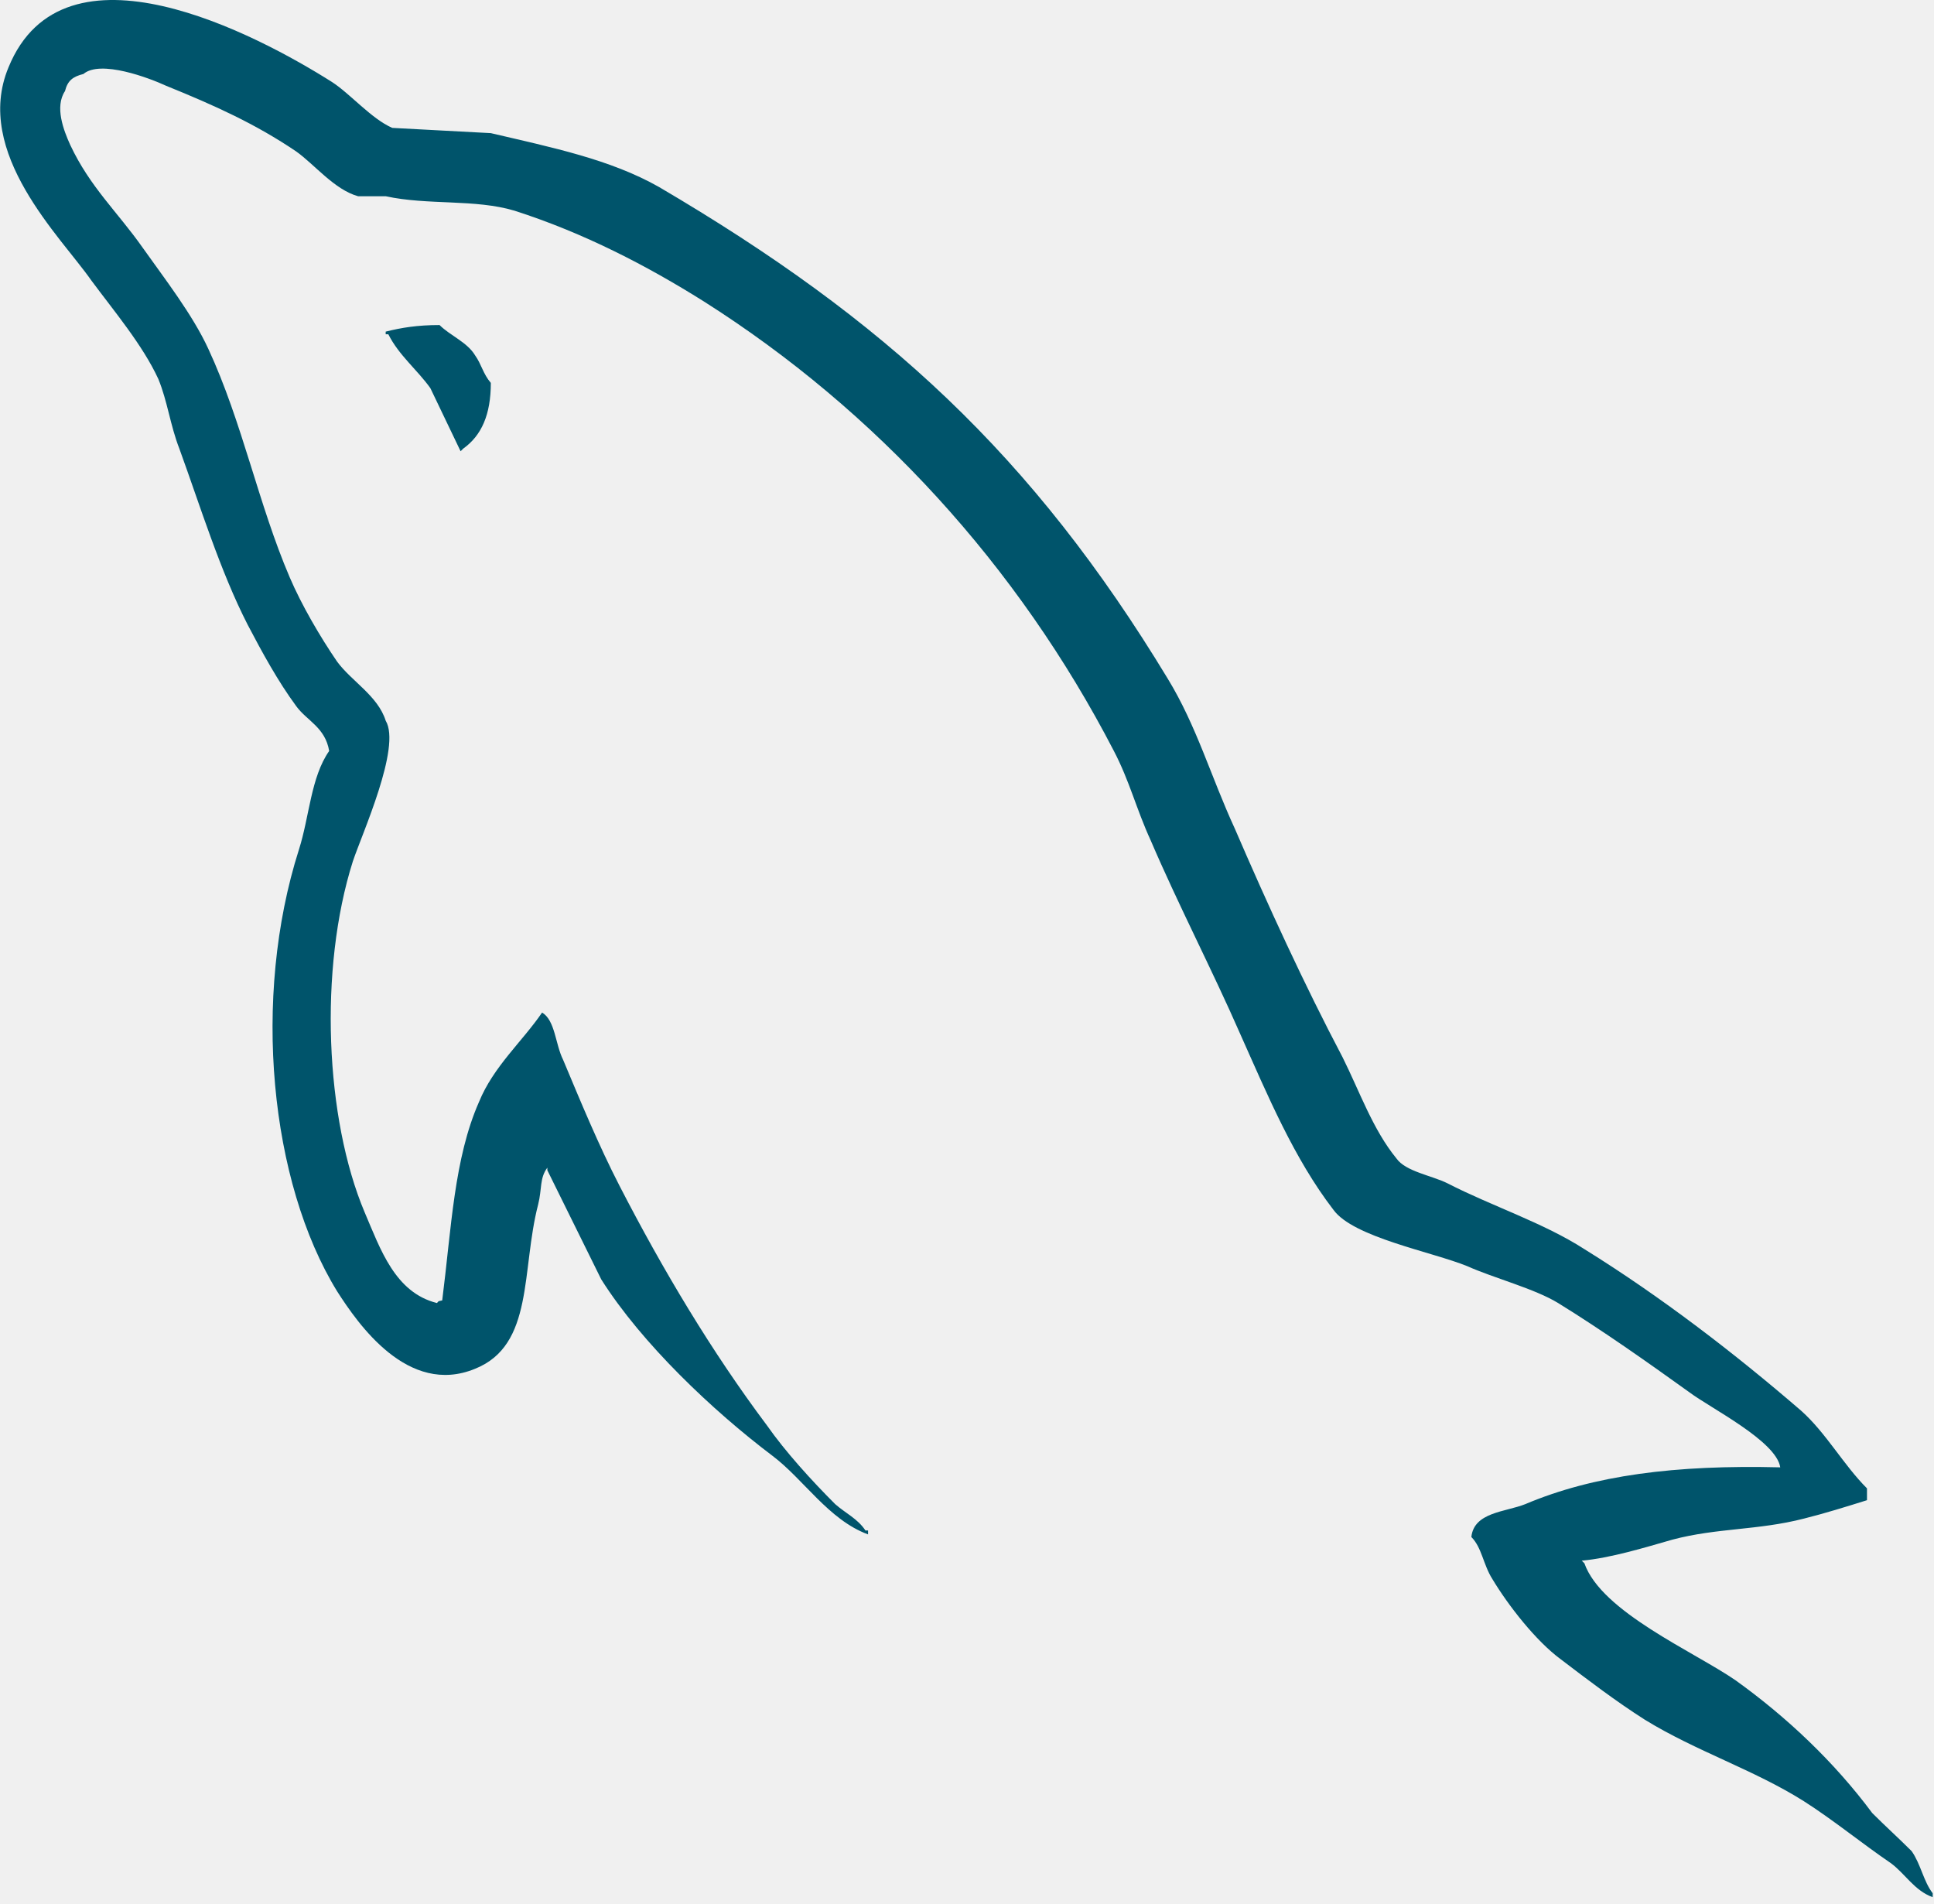
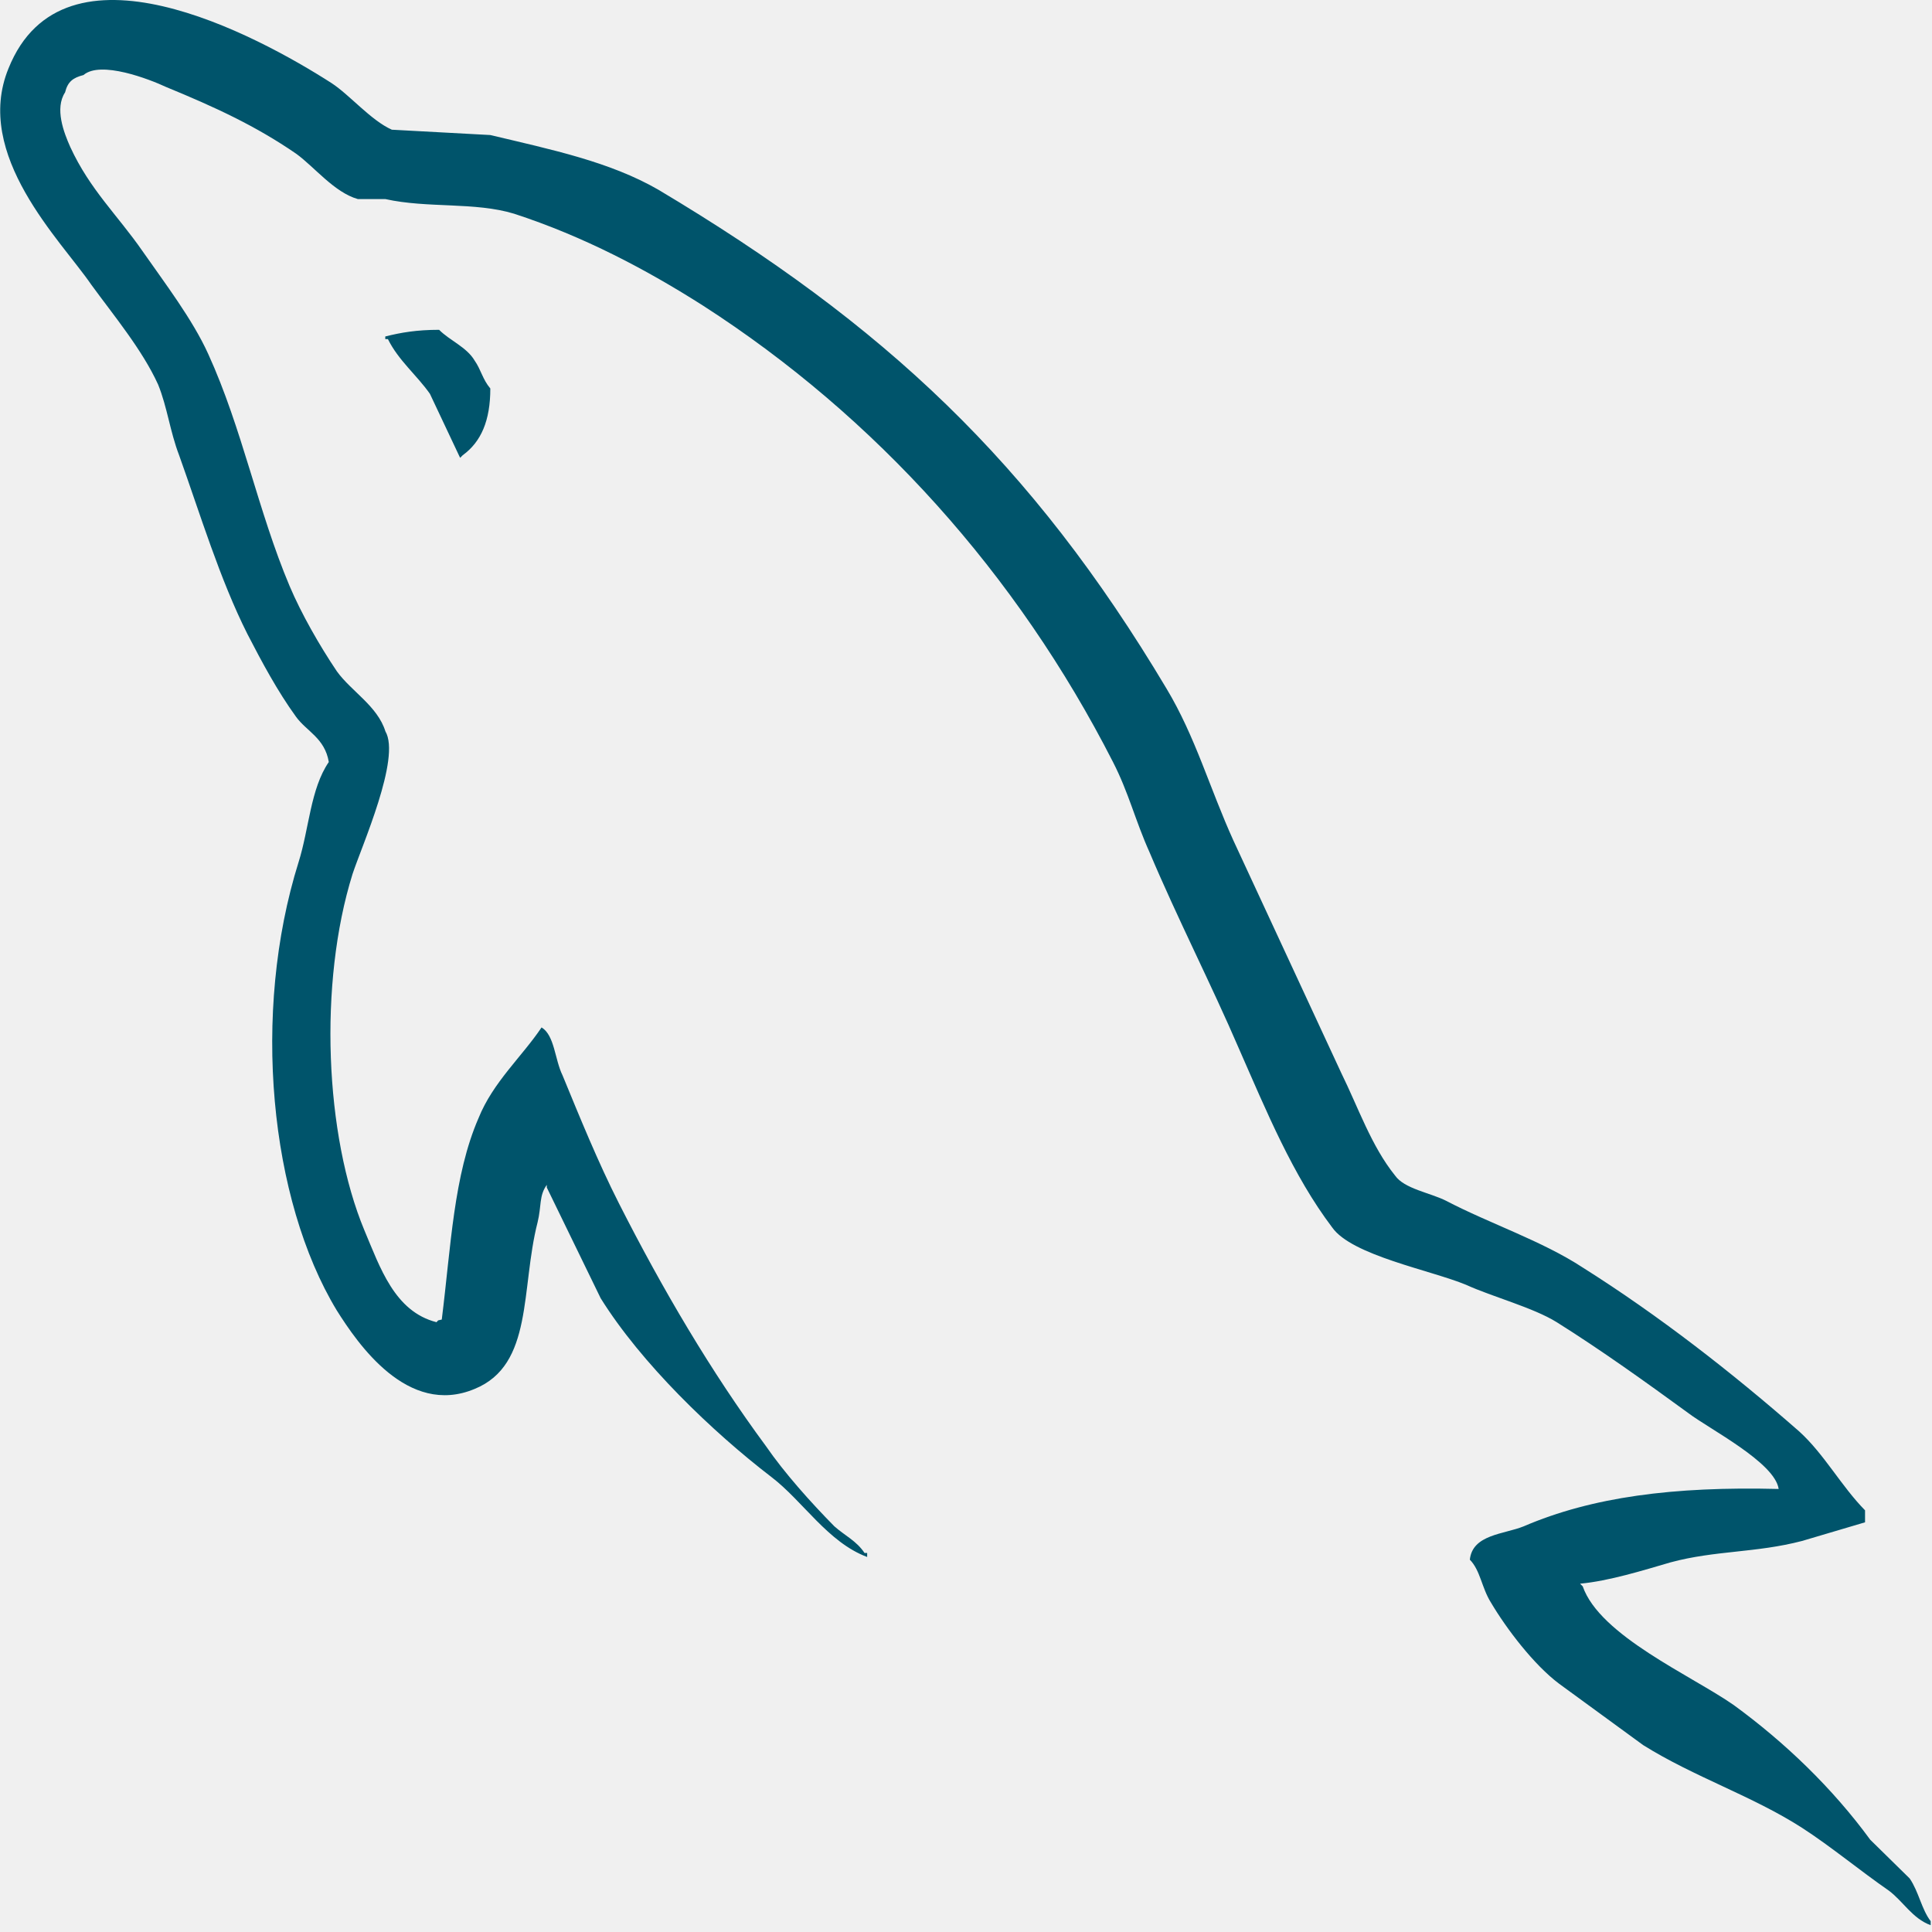
- <svg xmlns="http://www.w3.org/2000/svg" width="256" height="252" preserveAspectRatio="xMidYMid" fill="#00546b">
-   <path d="M235.648 194.212c-13.918-.347-24.705 1.046-33.753 4.872-2.61 1.043-6.786 1.045-7.134 4.349 1.393 1.393 1.566 3.654 2.784 5.568 2.089 3.478 5.741 8.177 9.047 10.613 3.653 2.783 7.307 5.566 11.134 8.003 6.786 4.176 14.441 6.611 21.052 10.787 3.829 2.434 7.654 5.568 11.482 8.177 1.914 1.391 3.131 3.653 5.568 4.523v-.522c-1.218-1.566-1.566-3.828-2.783-5.568-1.739-1.74-3.48-3.306-5.219-5.046-5.046-6.785-11.309-12.7-18.094-17.572-5.566-3.828-17.746-9.047-20.008-15.485l-.348-.347c3.828-.348 8.351-1.74 12.005-2.784 5.916-1.566 11.309-1.218 17.398-2.783 2.783-.696 5.568-1.566 8.351-2.436v-1.565c-3.13-3.133-5.393-7.307-8.699-10.265-8.873-7.657-18.616-15.137-28.707-21.399-5.394-3.48-12.353-5.742-18.094-8.699-2.087-1.046-5.568-1.566-6.785-3.306-3.133-3.828-4.872-8.873-7.134-13.397-5.044-9.57-9.917-20.181-14.267-30.272-3.13-6.786-5.045-13.571-8.873-19.834-17.92-29.577-37.406-47.496-67.331-65.069-6.437-3.653-14.092-5.219-22.269-7.133l-13.049-.696c-2.783-1.218-5.568-4.523-8.004-6.089C34.006 4.573 8.429-8.996 1.122 8.924c-4.698 11.309 6.959 22.443 10.96 28.185 2.959 4.001 6.786 8.524 8.874 13.049 1.218 2.956 1.565 6.089 2.783 9.221 2.784 7.653 5.393 16.18 9.047 23.314 1.914 3.653 4.001 7.481 6.437 10.786 1.392 1.913 3.827 2.784 4.349 5.916-2.435 3.48-2.61 8.699-4.002 13.049-6.263 19.66-3.827 44.017 5.046 58.457 2.783 4.348 9.395 13.92 18.268 10.265 7.829-3.131 6.089-13.049 8.351-21.748.523-2.089.175-3.48 1.218-4.871v.348l7.133 14.44c5.394 8.524 14.788 17.398 22.617 23.314 4.177 3.13 7.482 8.524 12.701 10.439v-.523h-.348c-1.045-1.566-2.61-2.262-4.001-3.48-3.131-3.131-6.612-6.959-9.047-10.439-7.306-9.744-13.745-20.529-19.486-31.665-2.783-5.393-5.219-11.309-7.481-16.702-1.045-2.089-1.045-5.219-2.784-6.263-2.61 3.827-6.436 7.133-8.351 11.83-3.304 7.481-3.653 16.702-4.871 26.271-.695.175-.348 0-.696.348-5.566-1.393-7.481-7.133-9.569-12.005-5.219-12.352-6.089-32.186-1.565-46.452 1.218-3.654 6.437-15.137 4.35-18.616-1.043-3.306-4.524-5.219-6.437-7.829-2.262-3.306-4.698-7.481-6.263-11.135-4.176-9.742-6.264-20.529-10.787-30.273-2.088-4.524-5.741-9.221-8.699-13.396-3.305-4.698-6.959-8.004-9.569-13.571-.869-1.913-2.088-5.045-.696-7.133.348-1.392 1.043-1.913 2.436-2.262 2.262-1.914 8.699.522 10.96 1.565 6.437 2.609 11.83 5.046 17.224 8.699 2.435 1.74 5.045 5.046 8.176 5.916h3.654c5.568 1.217 11.83.348 17.05 1.913 9.222 2.957 17.572 7.307 25.054 12.005 22.792 14.44 41.581 34.971 54.282 59.501 2.088 4 2.957 7.656 4.871 11.83 3.654 8.525 8.177 17.224 11.83 25.575 3.653 8.176 7.133 16.528 12.352 23.314 2.611 3.652 13.049 5.566 17.746 7.481 3.48 1.565 8.874 2.958 12.005 4.871 5.915 3.652 11.83 7.829 17.398 11.83 2.784 2.087 11.482 6.437 12.005 9.916h0 0zM58.186 43.022c-2.958 0-5.045.349-7.133.871 0-.001 0 .175 0 .348h.348c1.393 2.783 3.827 4.698 5.566 7.133l4.002 8.352.347-.348c2.437-1.741 3.654-4.524 3.654-8.699-1.045-1.218-1.218-2.436-2.088-3.654-1.043-1.741-3.306-2.61-4.698-4.002h0 0z" />
+ <svg xmlns="http://www.w3.org/2000/svg" width="38" height="38" fill="none">
+   <g clip-path="url(#A)">
+     <path d="M34.979 29.286c-2.066-.052-3.667.158-5.01.735-.387.157-1.007.158-1.059.656.207.21.232.551.413.84.31.525.852 1.233 1.343 1.6l1.653 1.207c1.007.63 2.144.997 3.125 1.627.568.367 1.136.84 1.704 1.233.284.21.465.551.826.682v-.079c-.181-.236-.233-.577-.413-.84l-.775-.761c-.749-1.023-1.679-1.915-2.686-2.65-.826-.577-2.634-1.364-2.97-2.335l-.052-.052c.568-.052 1.24-.262 1.782-.42.878-.236 1.679-.184 2.583-.42l1.24-.367v-.236c-.465-.472-.801-1.102-1.291-1.548-1.317-1.155-2.763-2.283-4.261-3.227-.801-.525-1.834-.866-2.686-1.312-.31-.158-.826-.236-1.007-.499-.465-.577-.723-1.338-1.059-2.02l-2.118-4.565c-.465-1.023-.749-2.046-1.317-2.991-2.66-4.46-5.552-7.162-9.994-9.812-.956-.551-2.092-.787-3.306-1.076l-1.937-.105c-.413-.184-.826-.682-1.188-.918C5.048.69 1.251-1.357.167 1.346-.531 3.051 1.2 4.73 1.793 5.596c.439.603 1.007 1.285 1.317 1.968.181.446.232.918.413 1.39.413 1.154.801 2.44 1.343 3.516.284.551.594 1.128.955 1.626.207.288.568.42.646.892-.361.525-.387 1.312-.594 1.968-.93 2.965-.568 6.637.749 8.815.413.656 1.395 2.099 2.712 1.548 1.162-.472.904-1.968 1.24-3.279.078-.315.026-.525.181-.735v.052l1.059 2.177c.801 1.285 2.195 2.624 3.357 3.516.62.472 1.111 1.285 1.885 1.574v-.079h-.052c-.155-.236-.387-.341-.594-.525-.465-.472-.981-1.049-1.343-1.574-1.085-1.469-2.04-3.096-2.892-4.775-.413-.813-.775-1.705-1.11-2.519-.155-.315-.155-.787-.413-.944-.387.577-.955 1.076-1.24 1.784-.49 1.128-.542 2.519-.723 3.962-.103.026-.052 0-.103.052-.826-.21-1.11-1.076-1.42-1.81-.775-1.863-.904-4.853-.232-7.005.181-.551.955-2.283.646-2.807-.155-.498-.672-.787-.955-1.181-.336-.499-.697-1.128-.93-1.679-.62-1.469-.93-3.096-1.601-4.565-.31-.682-.852-1.39-1.291-2.02-.491-.708-1.033-1.207-1.42-2.046-.129-.288-.31-.761-.103-1.076.052-.21.155-.288.362-.341.336-.289 1.291.079 1.627.236.955.393 1.756.761 2.557 1.312.361.262.749.761 1.214.892h.542c.827.184 1.756.052 2.531.288 1.369.446 2.608 1.102 3.719 1.81 3.383 2.177 6.172 5.273 8.058 8.972.31.603.439 1.154.723 1.784.542 1.285 1.214 2.597 1.756 3.857.542 1.233 1.059 2.492 1.834 3.516.388.551 1.937.839 2.634 1.128.517.236 1.317.446 1.782.735.878.551 1.756 1.181 2.583 1.784.413.315 1.704.971 1.782 1.495h0zM8.637 6.487c-.439 0-.749.053-1.059.131 0 0 0 .026 0 .052h.052c.207.42.568.708.826 1.076l.594 1.259.052-.052c.362-.263.542-.682.542-1.312-.155-.184-.181-.367-.31-.551-.155-.263-.491-.394-.697-.603h0z" fill="#00546b" />
+   </g>
+   <defs>
+     <clipPath id="A">
+       <path fill="#fff" d="M0 0h38v38H0z" />
+     </clipPath>
+   </defs>
</svg>
